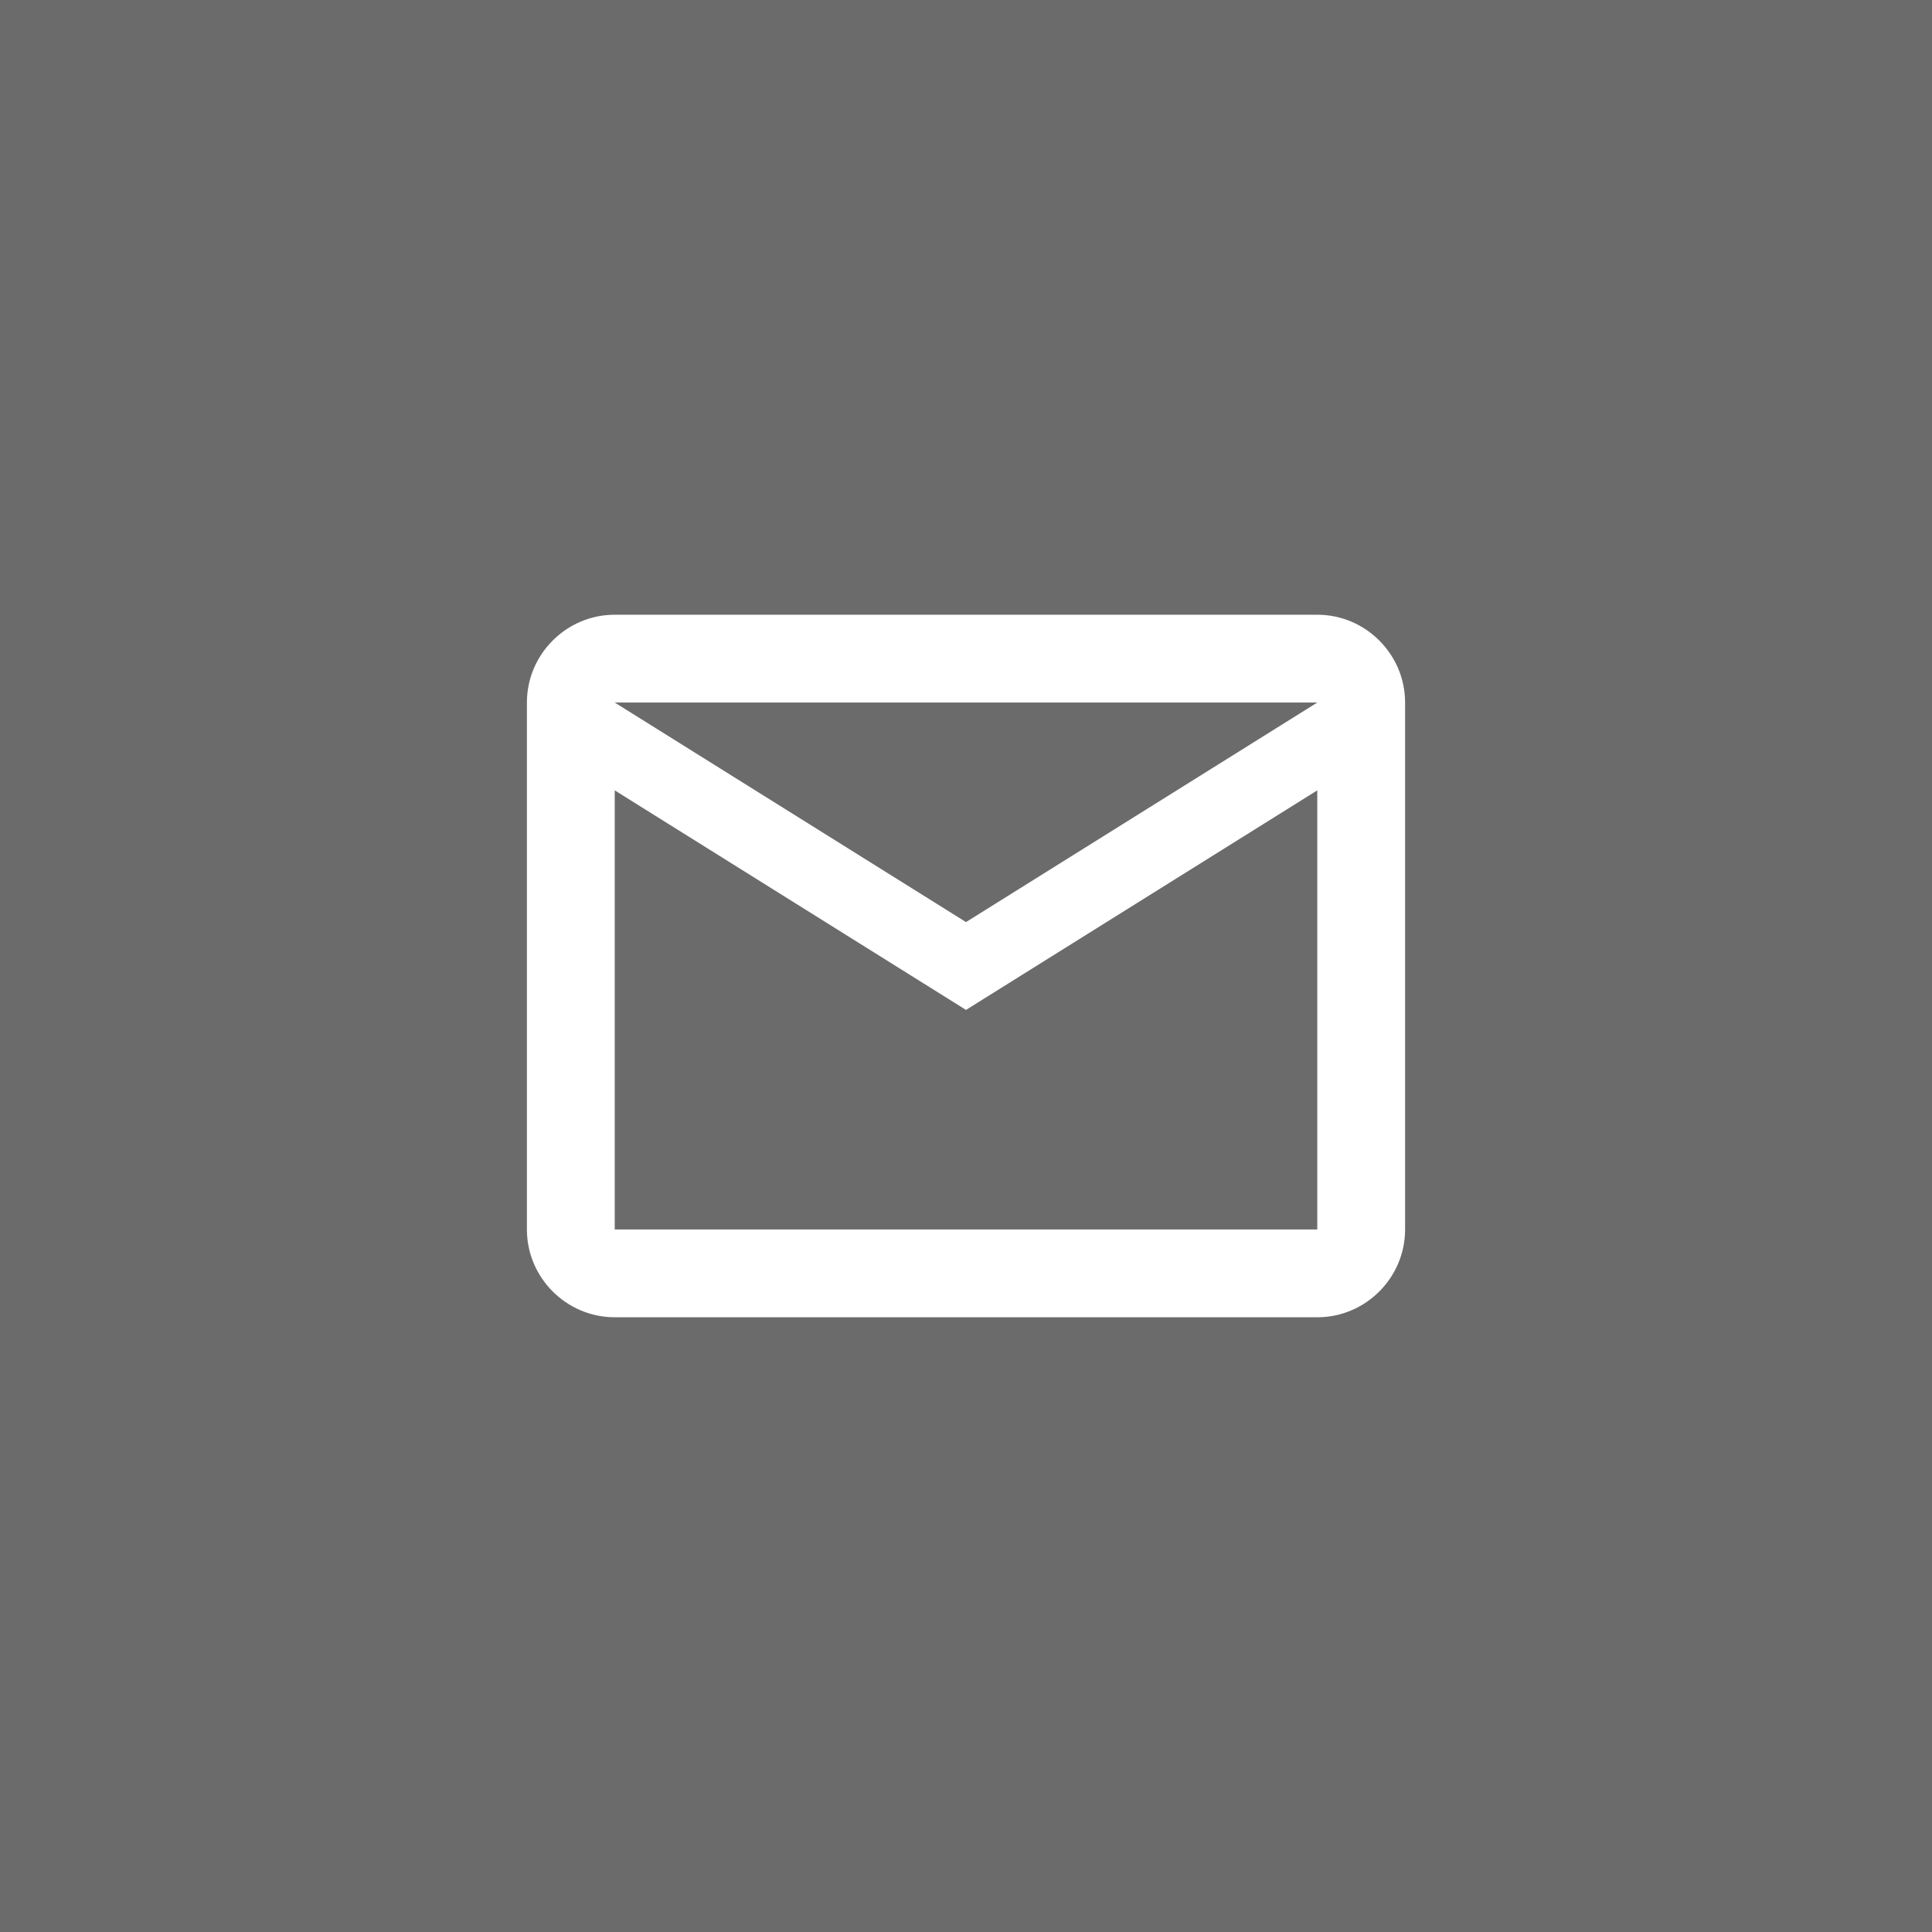
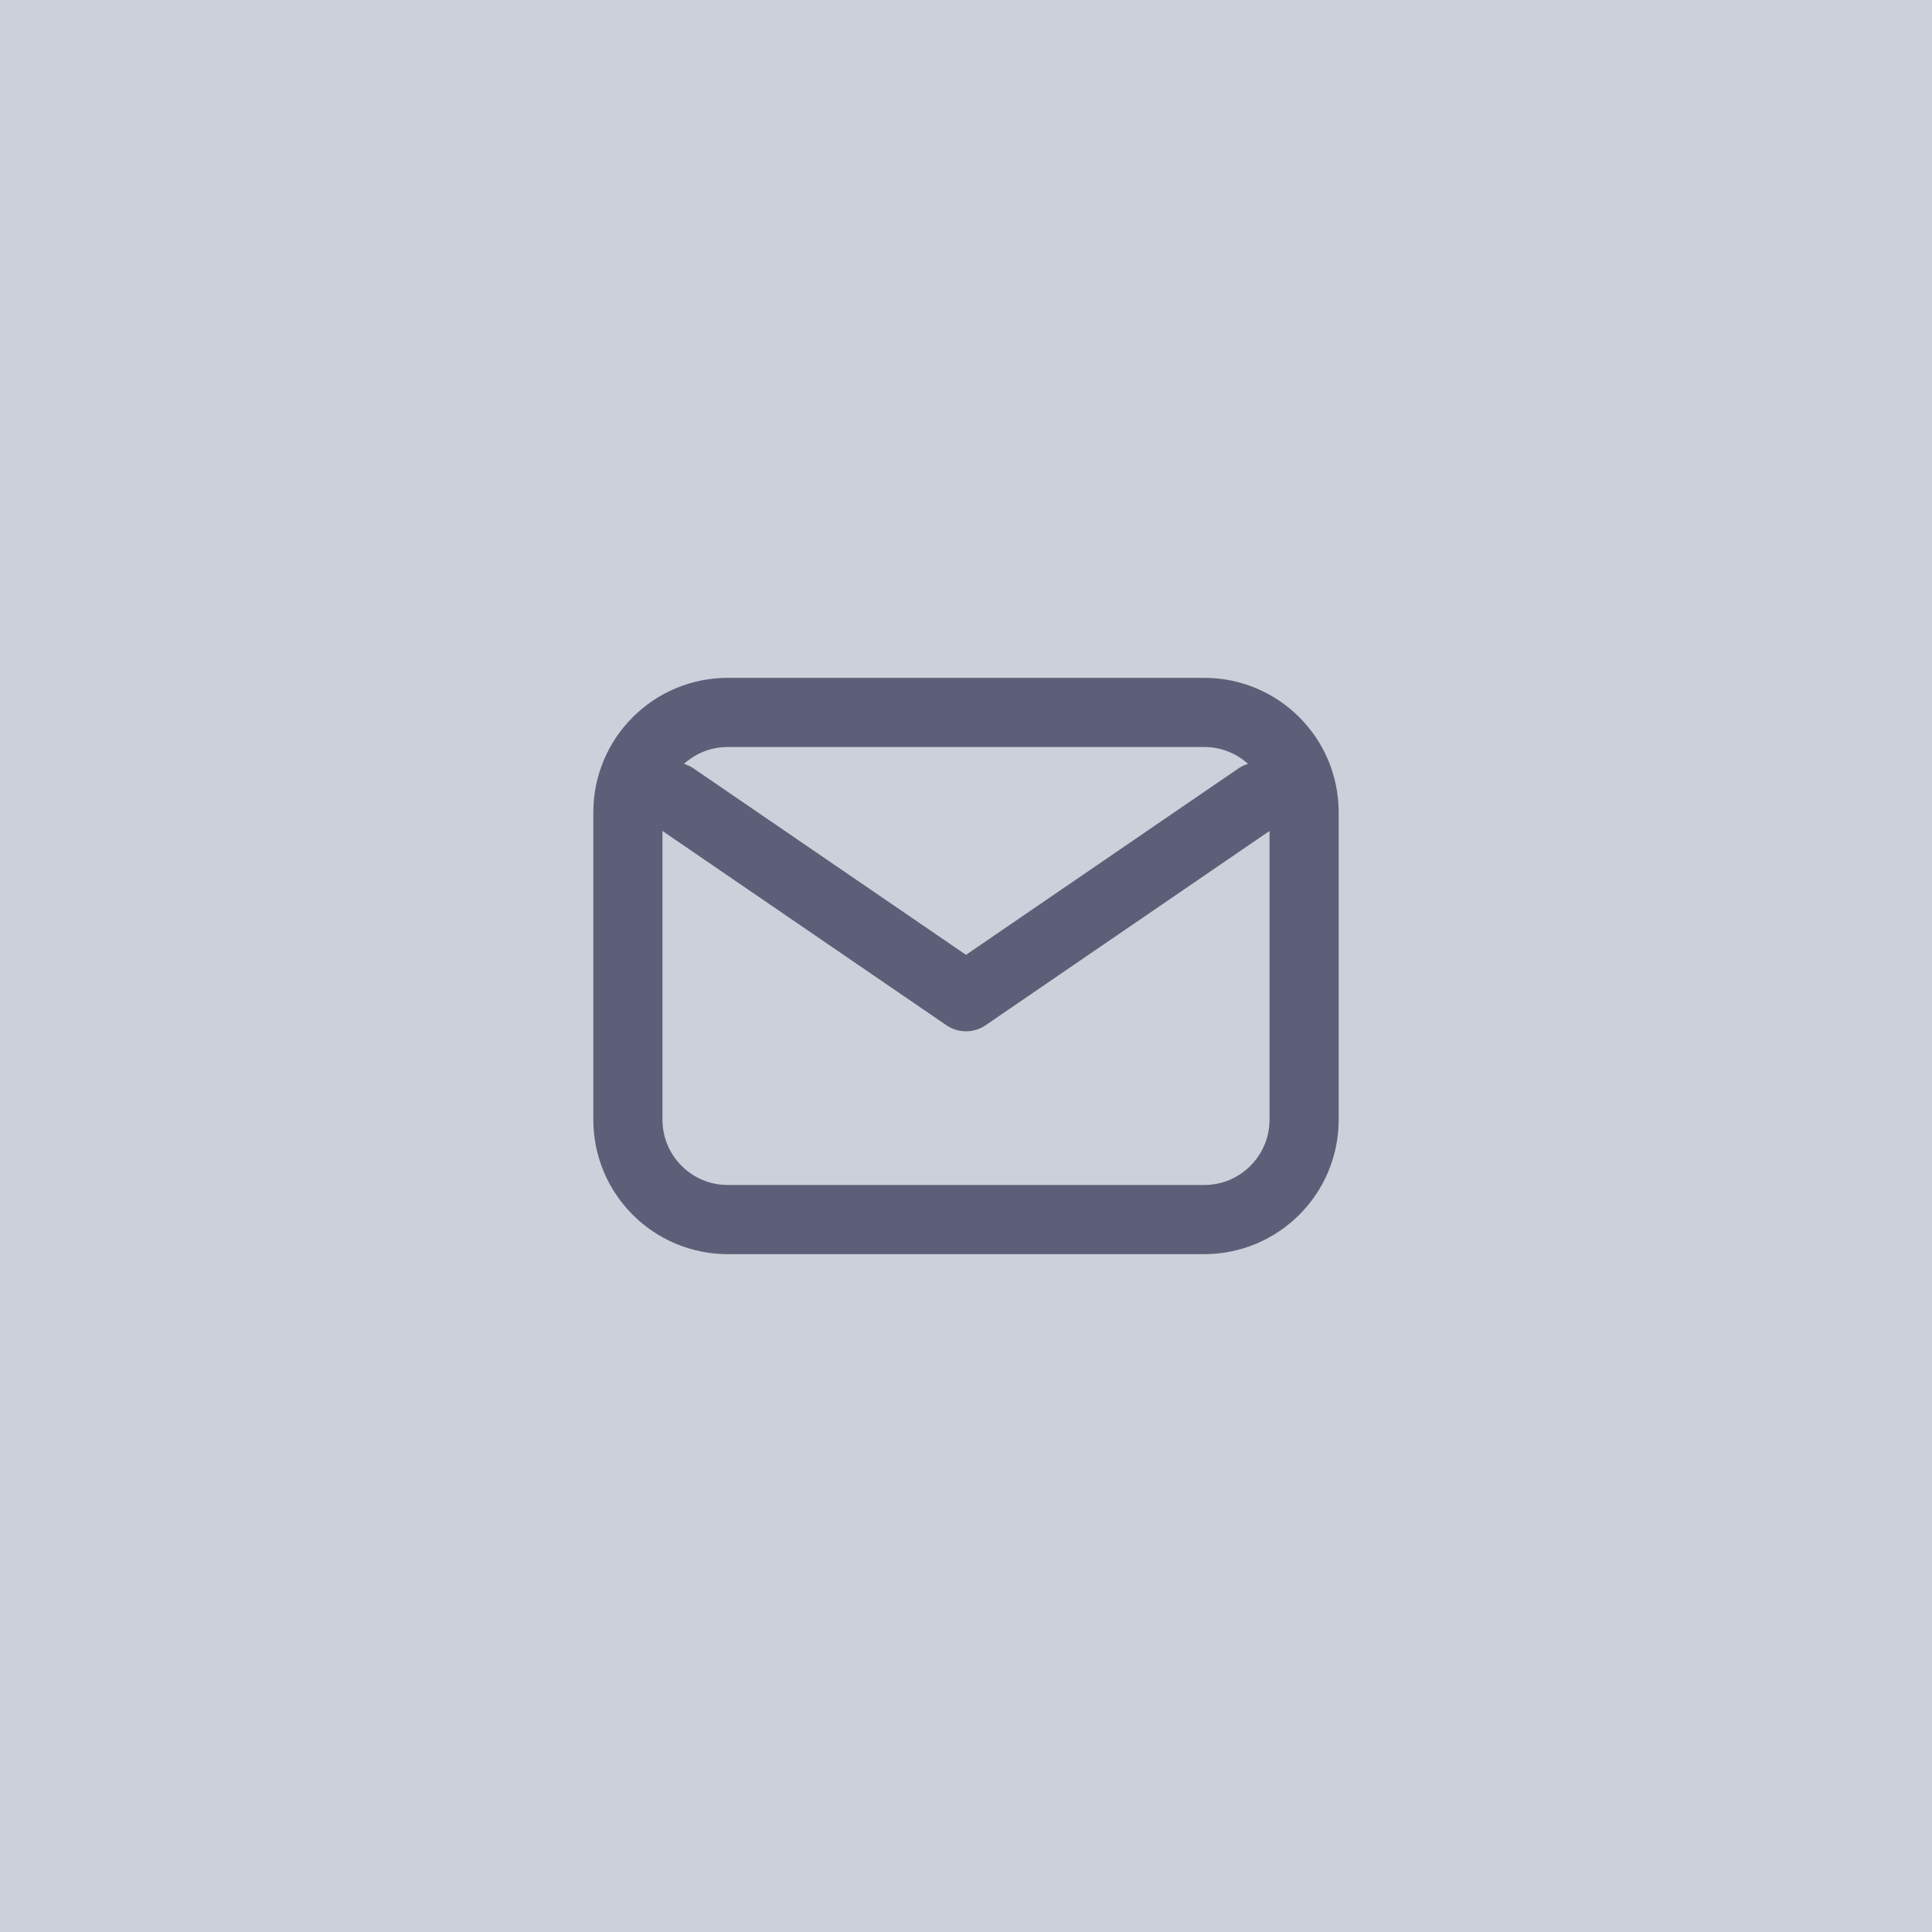
- <svg xmlns="http://www.w3.org/2000/svg" viewBox="0 0 44 44" height="22" width="22" version="1.1">
-   <rect width="44" height="44" fill="#6B6B6B" />
-   <g transform="translate(10, 10)">
-     <path fill="#fff" d="M22 6C22 4.9 21.1 4 20 4H4C2.9 4 2 4.9 2 6V18C2 19.1 2.9 20 4 20H20C21.1 20 22 19.1 22 18V6M20 6L12 11L4 6H20M20 18H4V8L12 13L20 8V18Z" />
+ <svg xmlns="http://www.w3.org/2000/svg" viewBox="0 0 44 44" width="44" height="44" version="1.1">
+   <rect width="44" height="44" fill="#ccd0da" />
+   <g transform="translate(11.5 11.5) scale(0.875)" fill="none" stroke="#5c5f77" stroke-width="1.8" stroke-linecap="round" stroke-linejoin="round">
+     <rect x="3.2" y="5.4" width="17.6" height="13.2" rx="2.6" />
+     <path d="m4.4 7.6 7.6 5.2 7.6-5.2" />
  </g>
</svg>
